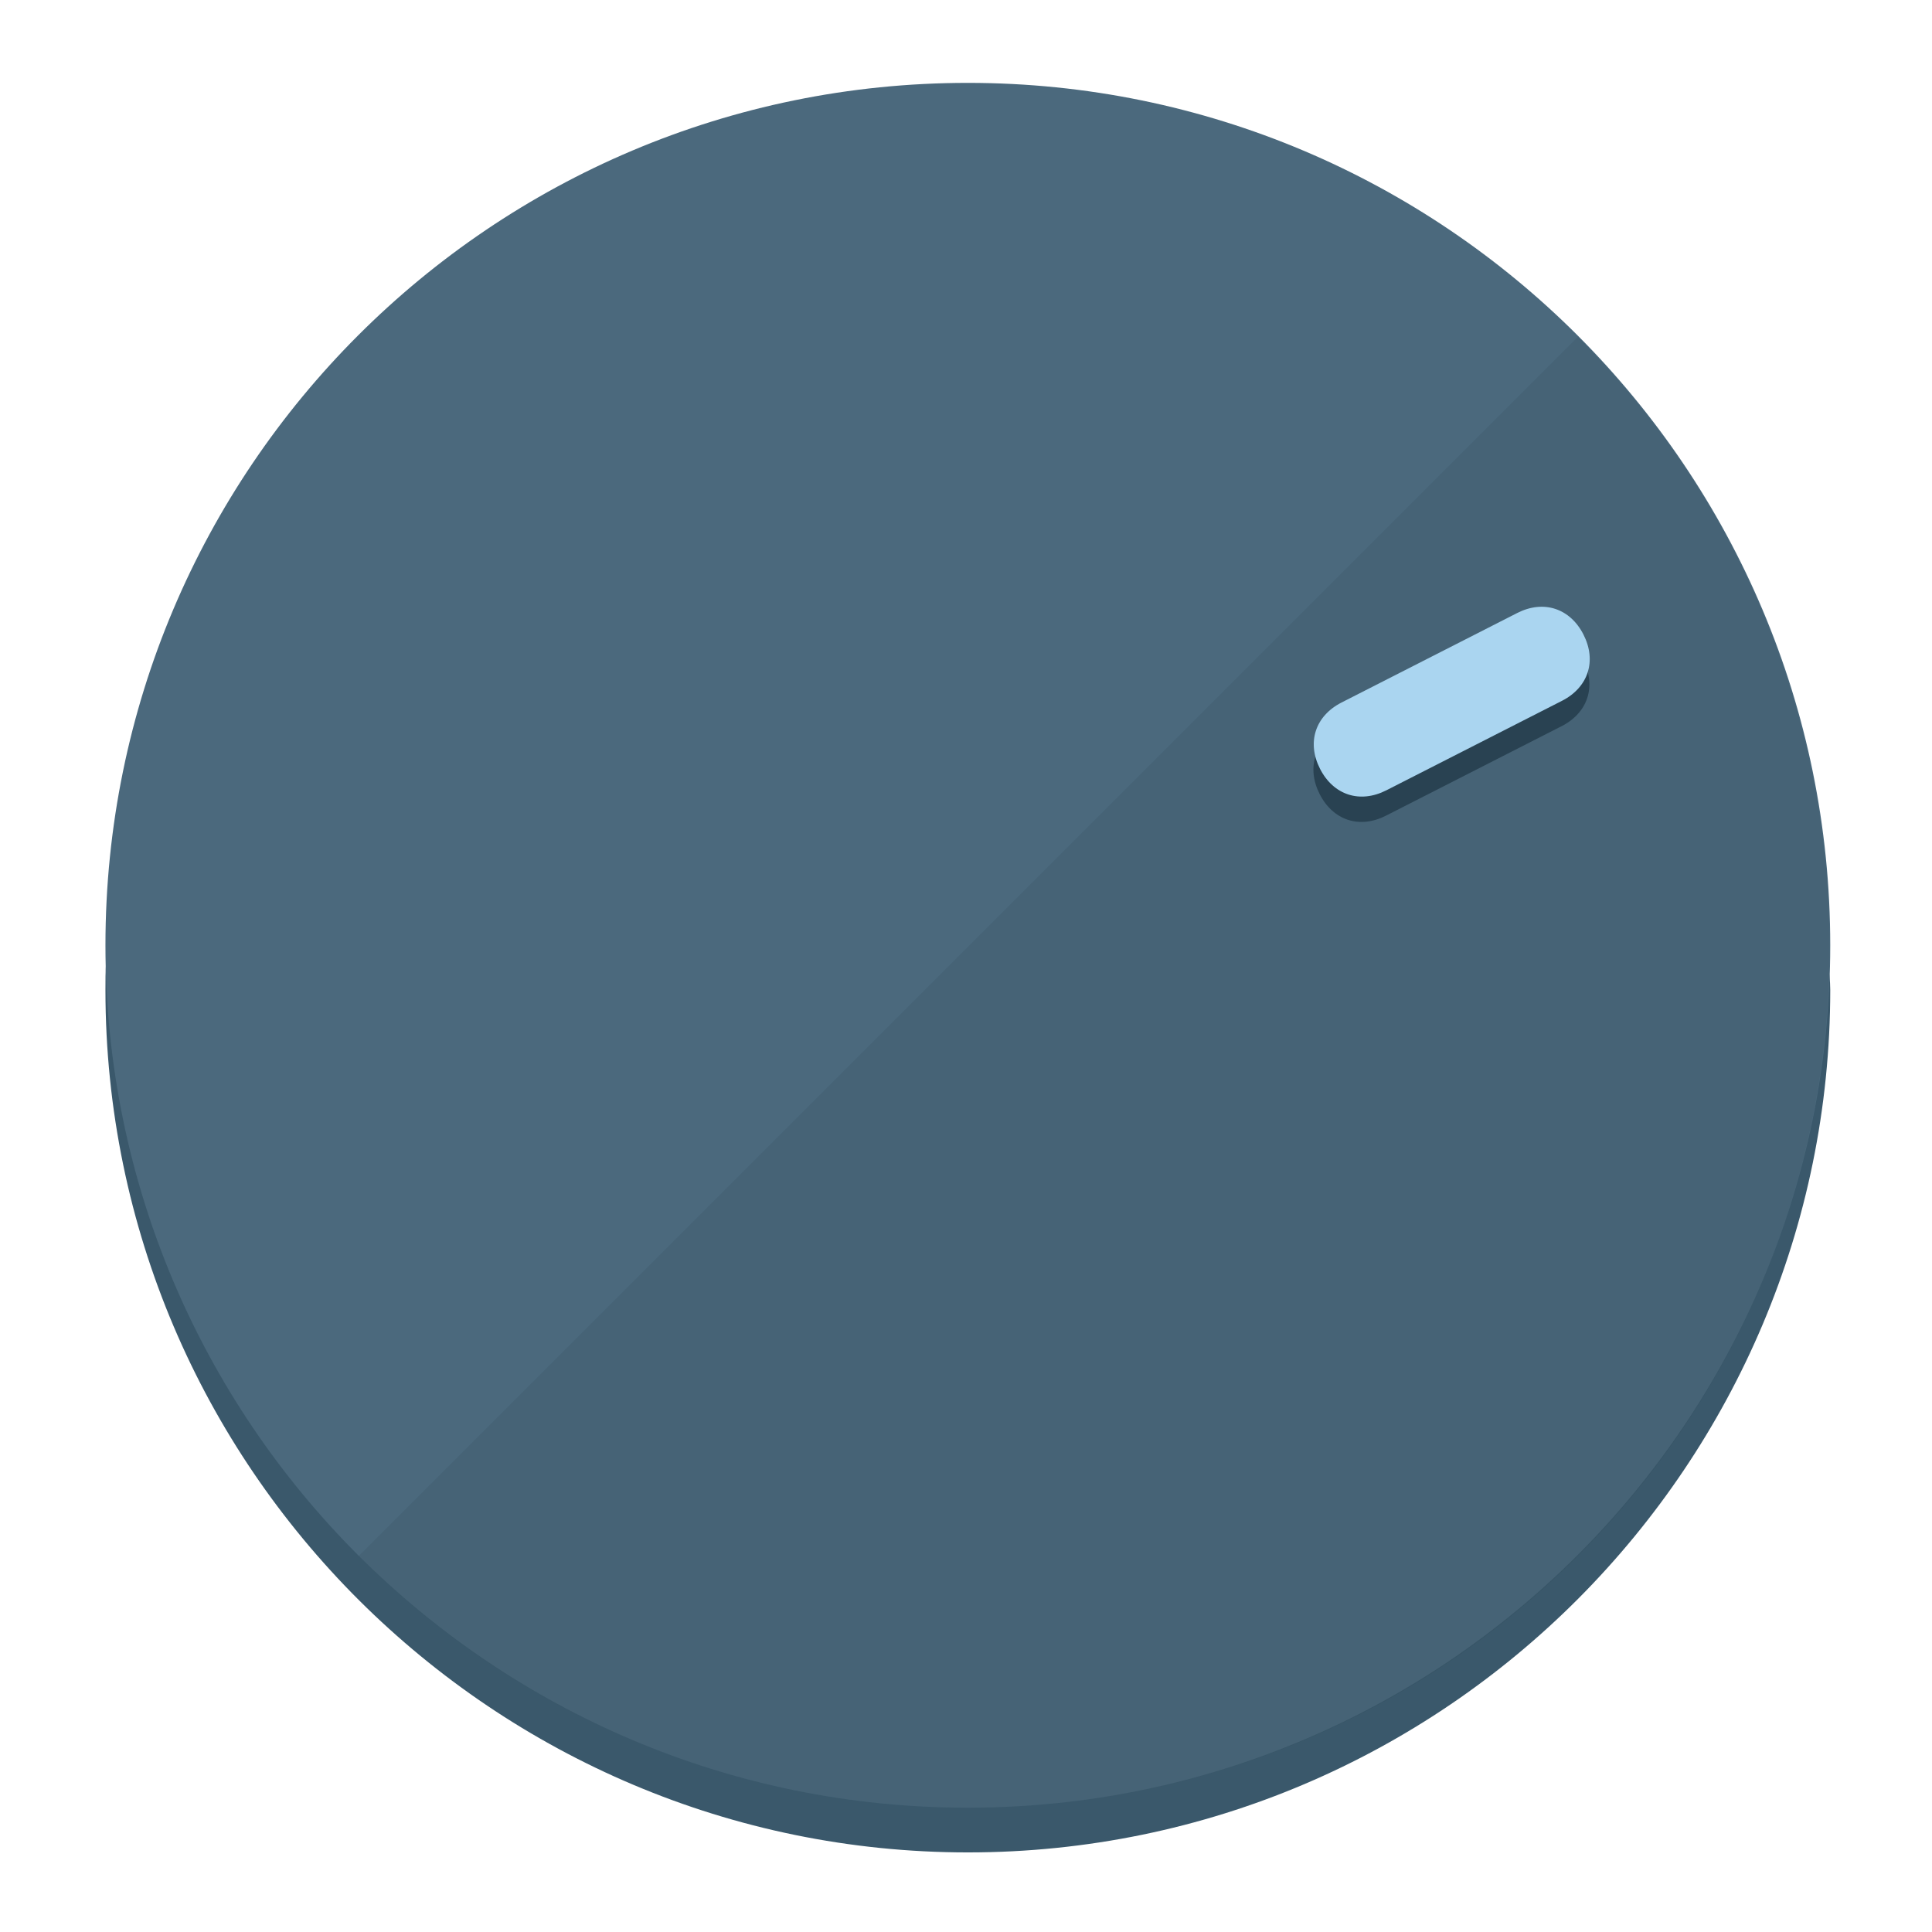
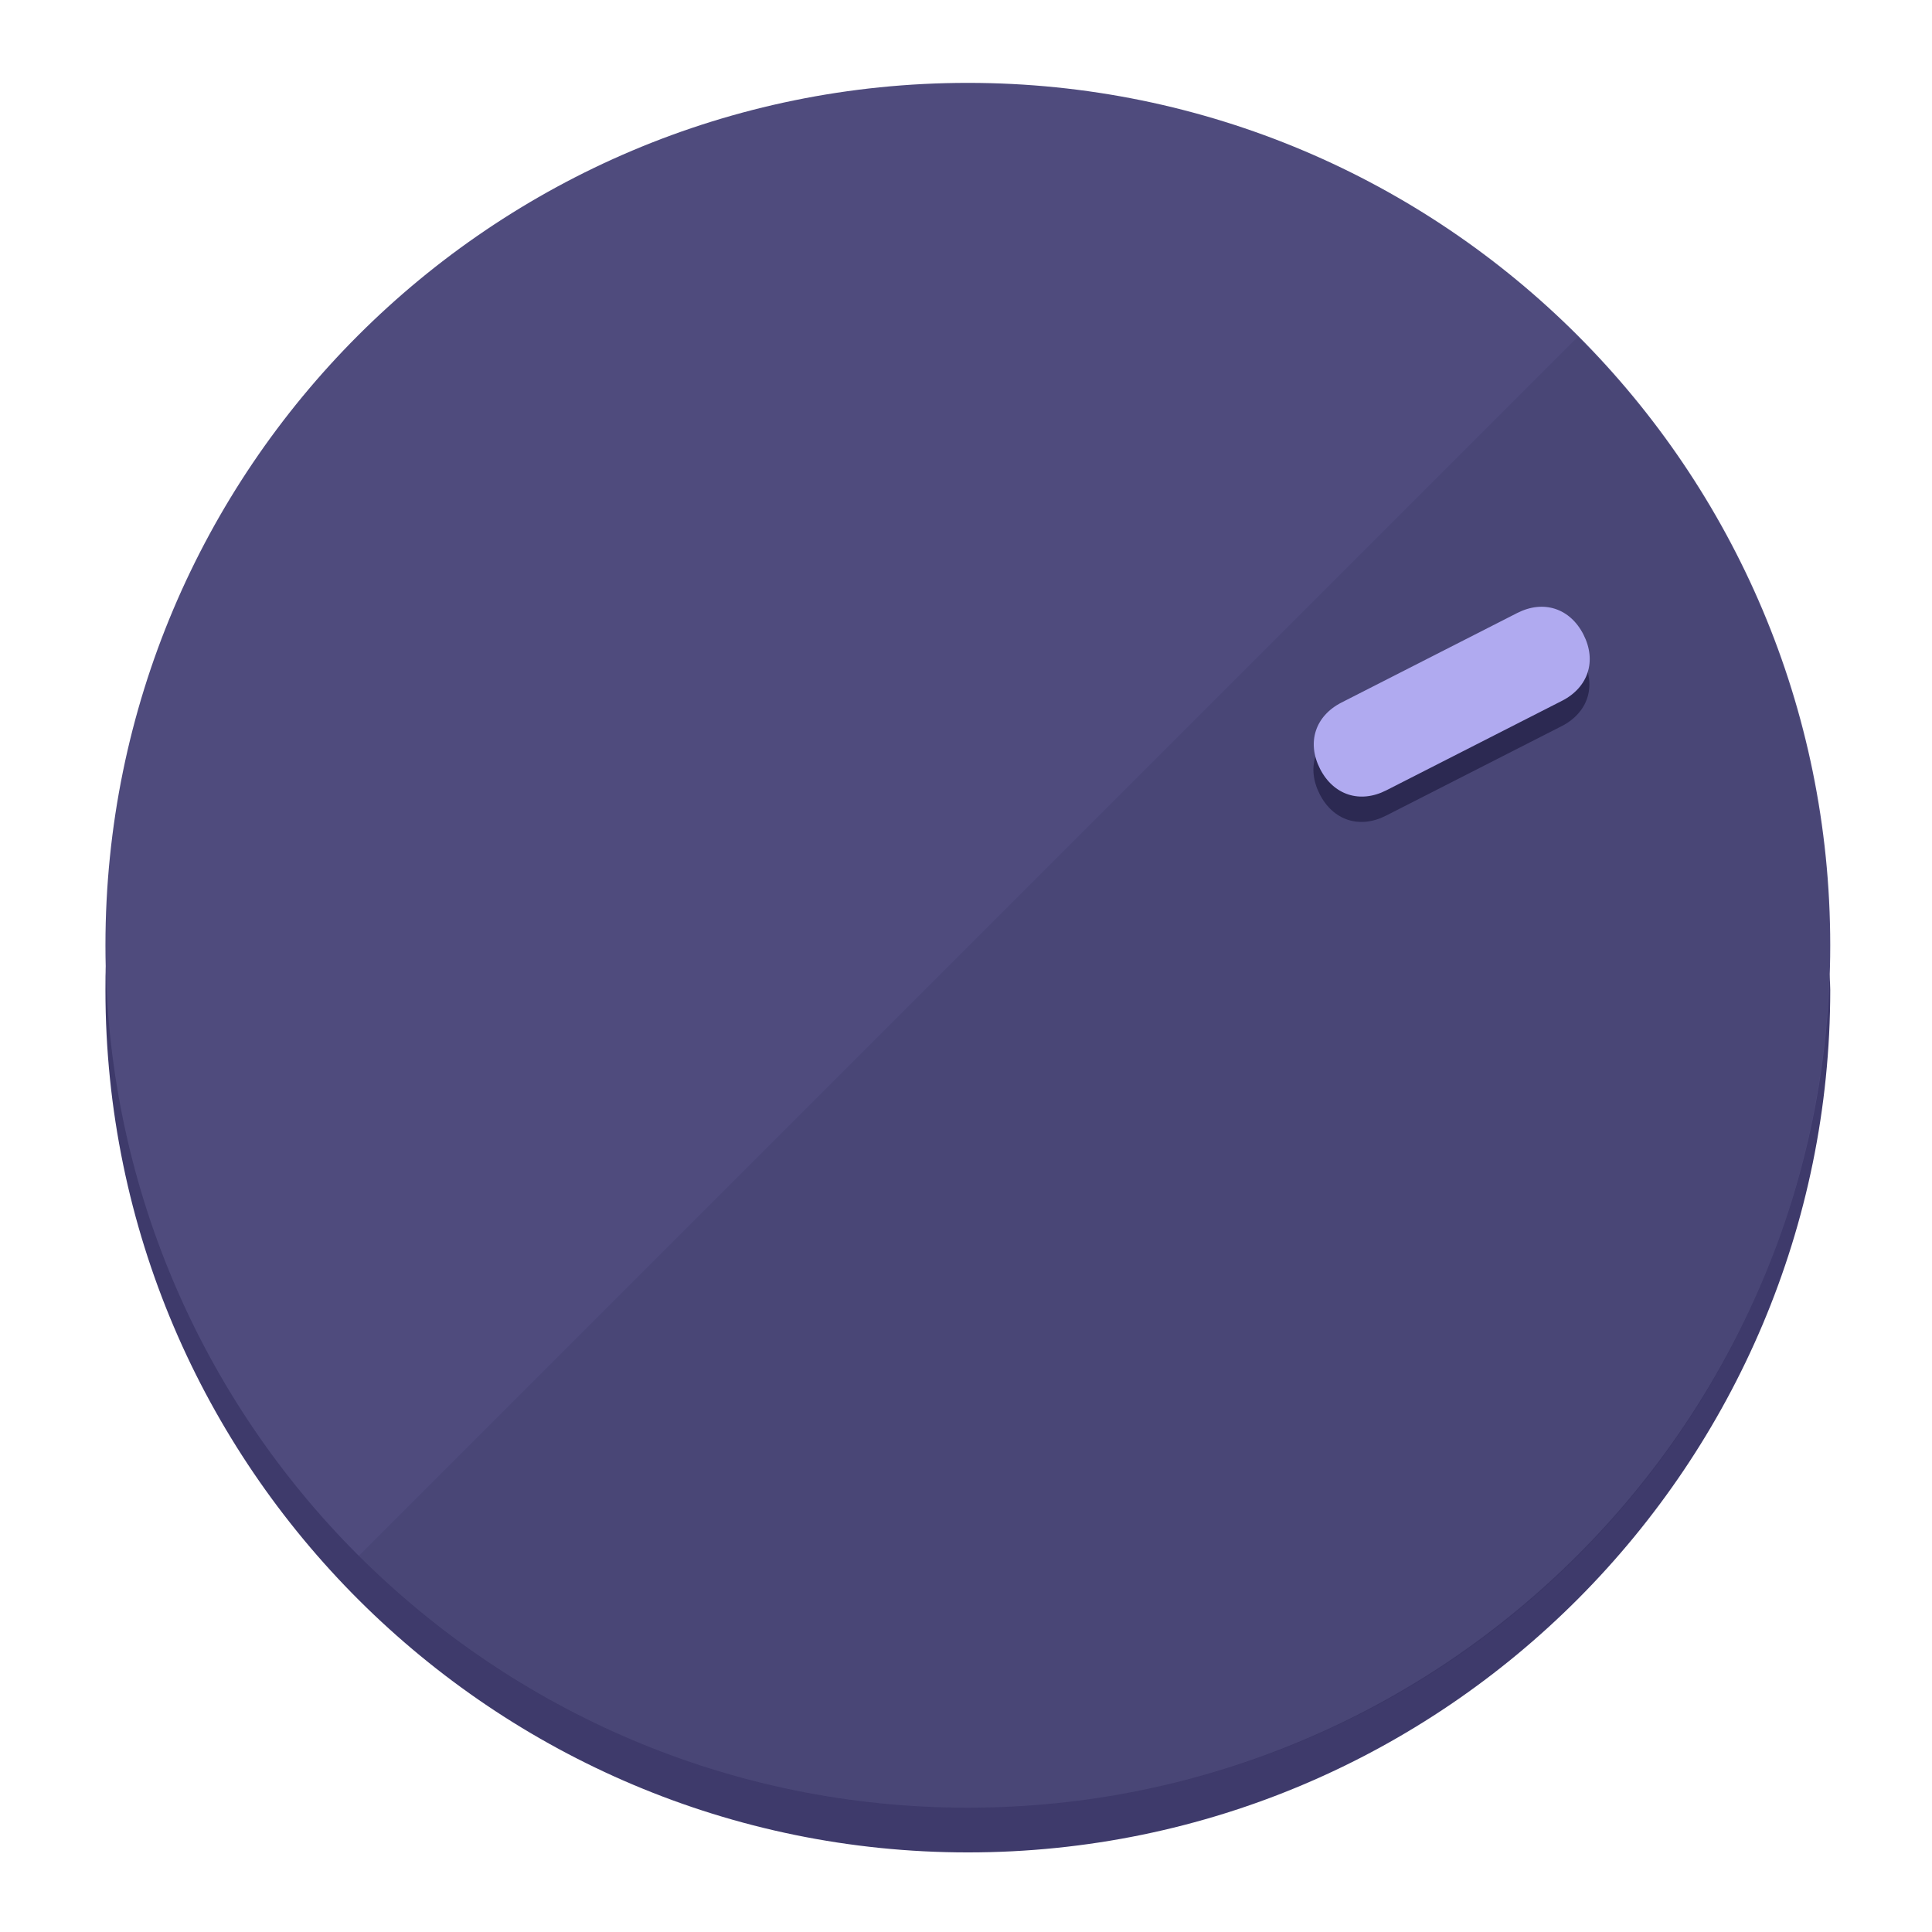
<svg xmlns="http://www.w3.org/2000/svg" height="120px" width="120px" version="1.1" id="Layer_1" viewBox="0 0 496.8 496.8" xml:space="preserve">
  <defs id="defs23" />
  <g id="g3158">
-     <path style="display:inline;fill:#3A586B;fill-opacity:1;stroke-width:1.584" d="m 248.875,445.92 c 116.582,0 212.89,-91.238 220.493,-205.286 0,5.069 1.267,8.87 1.267,13.939 0,121.651 -98.842,221.76 -221.76,221.76 -121.651,0 -221.76,-98.842 -221.76,-221.76 0,-5.069 0,-8.87 1.267,-13.939 7.603,114.048 103.91,205.286 220.493,205.286 z" id="path8" />
-     <circle style="display:inline;fill:#4B697D;fill-opacity:1;stroke-width:1.584" cx="248.875" cy="243.071" r="221.76" id="circle12" />
-     <path style="display:inline;fill:#294252;fill-opacity:0.154;stroke-width:1.587" d="m 405.744,86.606 c 86.308,86.308 86.308,227.193 0,313.5 -86.308,86.308 -227.193,86.308 -313.5,0" id="path14" />
+     <path style="display:inline;fill:#3E3A6B;fill-opacity:1;stroke-width:1.584" d="m 248.875,445.92 c 116.582,0 212.89,-91.238 220.493,-205.286 0,5.069 1.267,8.87 1.267,13.939 0,121.651 -98.842,221.76 -221.76,221.76 -121.651,0 -221.76,-98.842 -221.76,-221.76 0,-5.069 0,-8.87 1.267,-13.939 7.603,114.048 103.91,205.286 220.493,205.286 z" id="path8" />
+     <circle style="display:inline;fill:#4F4B7D;fill-opacity:1;stroke-width:1.584" cx="248.875" cy="243.071" r="221.76" id="circle12" />
+     <path style="display:inline;fill:#2C2952;fill-opacity:0.154;stroke-width:1.587" d="m 405.744,86.606 c 86.308,86.308 86.308,227.193 0,313.5 -86.308,86.308 -227.193,86.308 -313.5,0" id="path14" />
  </g>
  <g id="g3198">
    <circle style="display:none;fill:#000000;fill-opacity:0;stroke-width:1.584" cx="329.835" cy="-110.802" r="221.76" id="circle12-3" transform="rotate(63)" />
-     <path style="display:inline;fill:#294252;fill-opacity:1;stroke-width:1.584" d="m 356.39,209.744 c -6.774,3.452 -13.592,1.237 -17.044,-5.538 v 0 c -3.452,-6.774 -1.237,-13.592 5.538,-17.044 l 45.163,-23.012 c 6.775,-3.452 13.592,-1.237 17.044,5.538 v 0 c 3.452,6.774 1.237,13.592 -5.538,17.044 z" id="path3789" />
-     <path style="display:inline;fill:#AAD5F0;stroke-width:1.584" d="m 356.478,203.228 c -6.774,3.452 -13.592,1.237 -17.044,-5.538 v 0 c -3.452,-6.774 -1.237,-13.592 5.538,-17.044 l 45.163,-23.012 c 6.774,-3.452 13.592,-1.237 17.044,5.538 v 0 c 3.452,6.775 1.237,13.592 -5.538,17.044 z" id="path915" />
+     <path style="display:inline;fill:#2C2952;fill-opacity:1;stroke-width:1.584" d="m 356.39,209.744 c -6.774,3.452 -13.592,1.237 -17.044,-5.538 v 0 c -3.452,-6.774 -1.237,-13.592 5.538,-17.044 l 45.163,-23.012 c 6.775,-3.452 13.592,-1.237 17.044,5.538 v 0 c 3.452,6.774 1.237,13.592 -5.538,17.044 z" id="path3789" />
+     <path style="display:inline;fill:#B0AAF0;stroke-width:1.584" d="m 356.478,203.228 c -6.774,3.452 -13.592,1.237 -17.044,-5.538 v 0 c -3.452,-6.774 -1.237,-13.592 5.538,-17.044 l 45.163,-23.012 c 6.774,-3.452 13.592,-1.237 17.044,5.538 v 0 c 3.452,6.775 1.237,13.592 -5.538,17.044 z" id="path915" />
  </g>
</svg>
